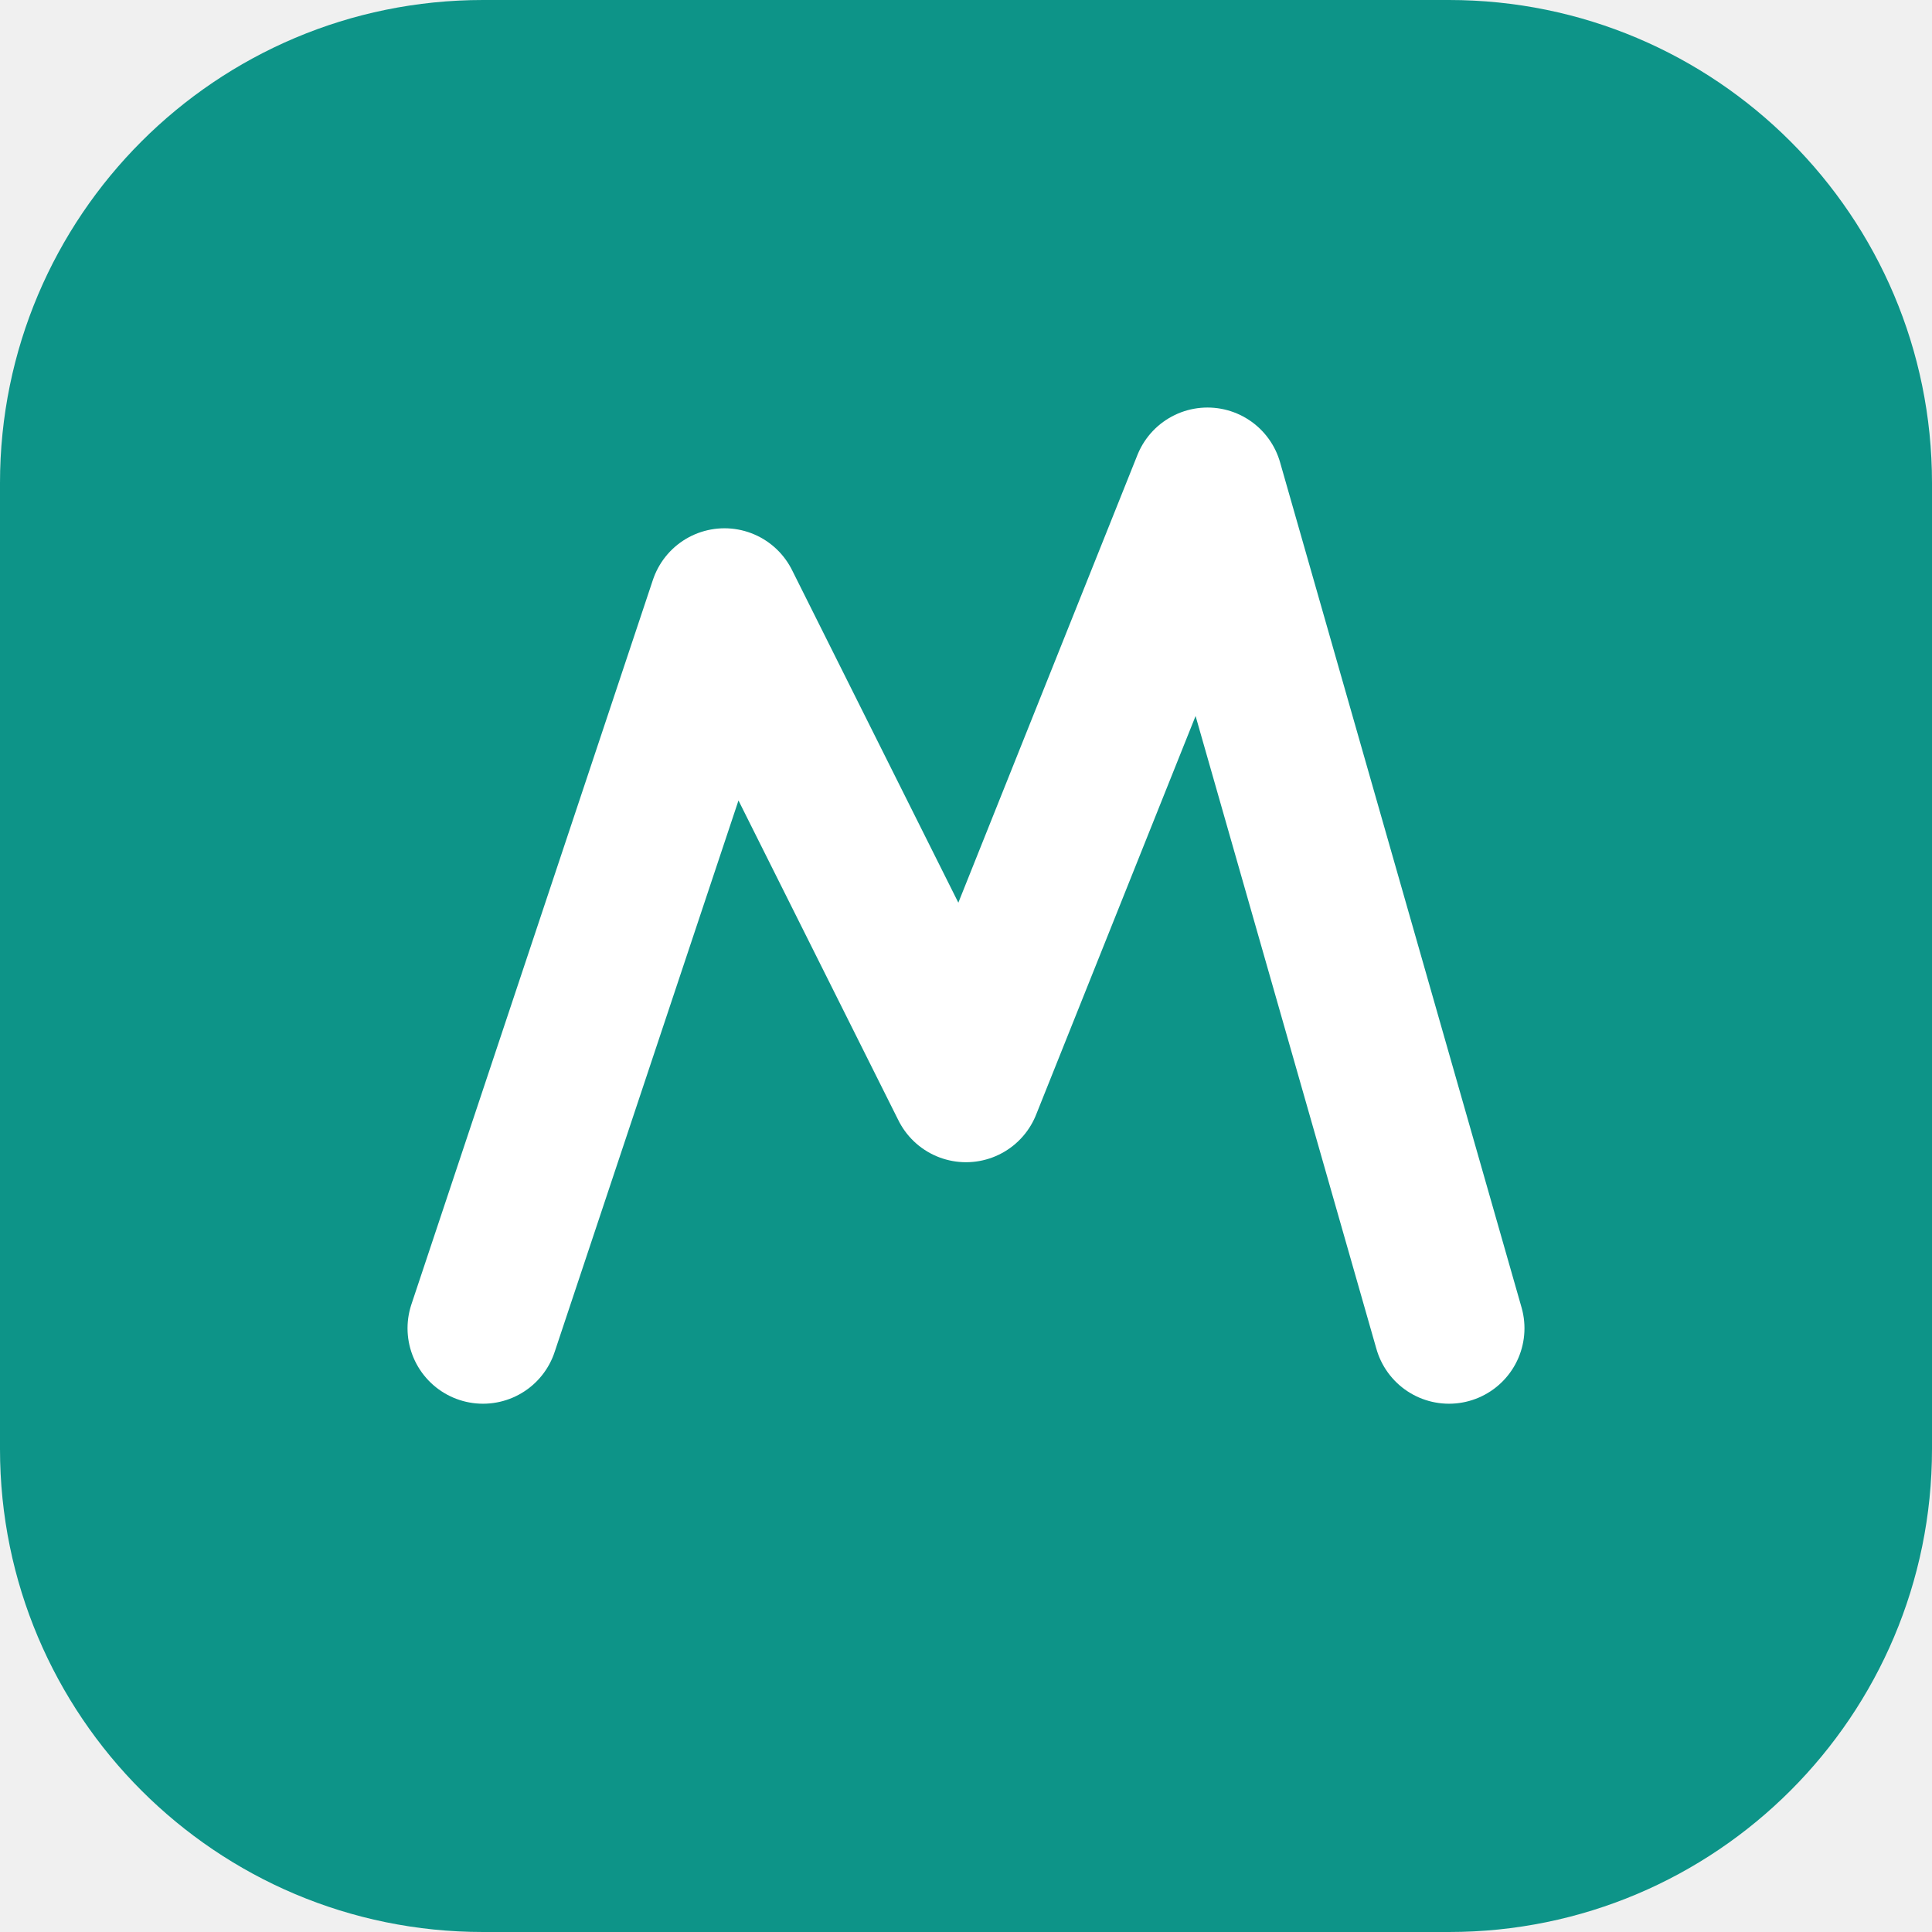
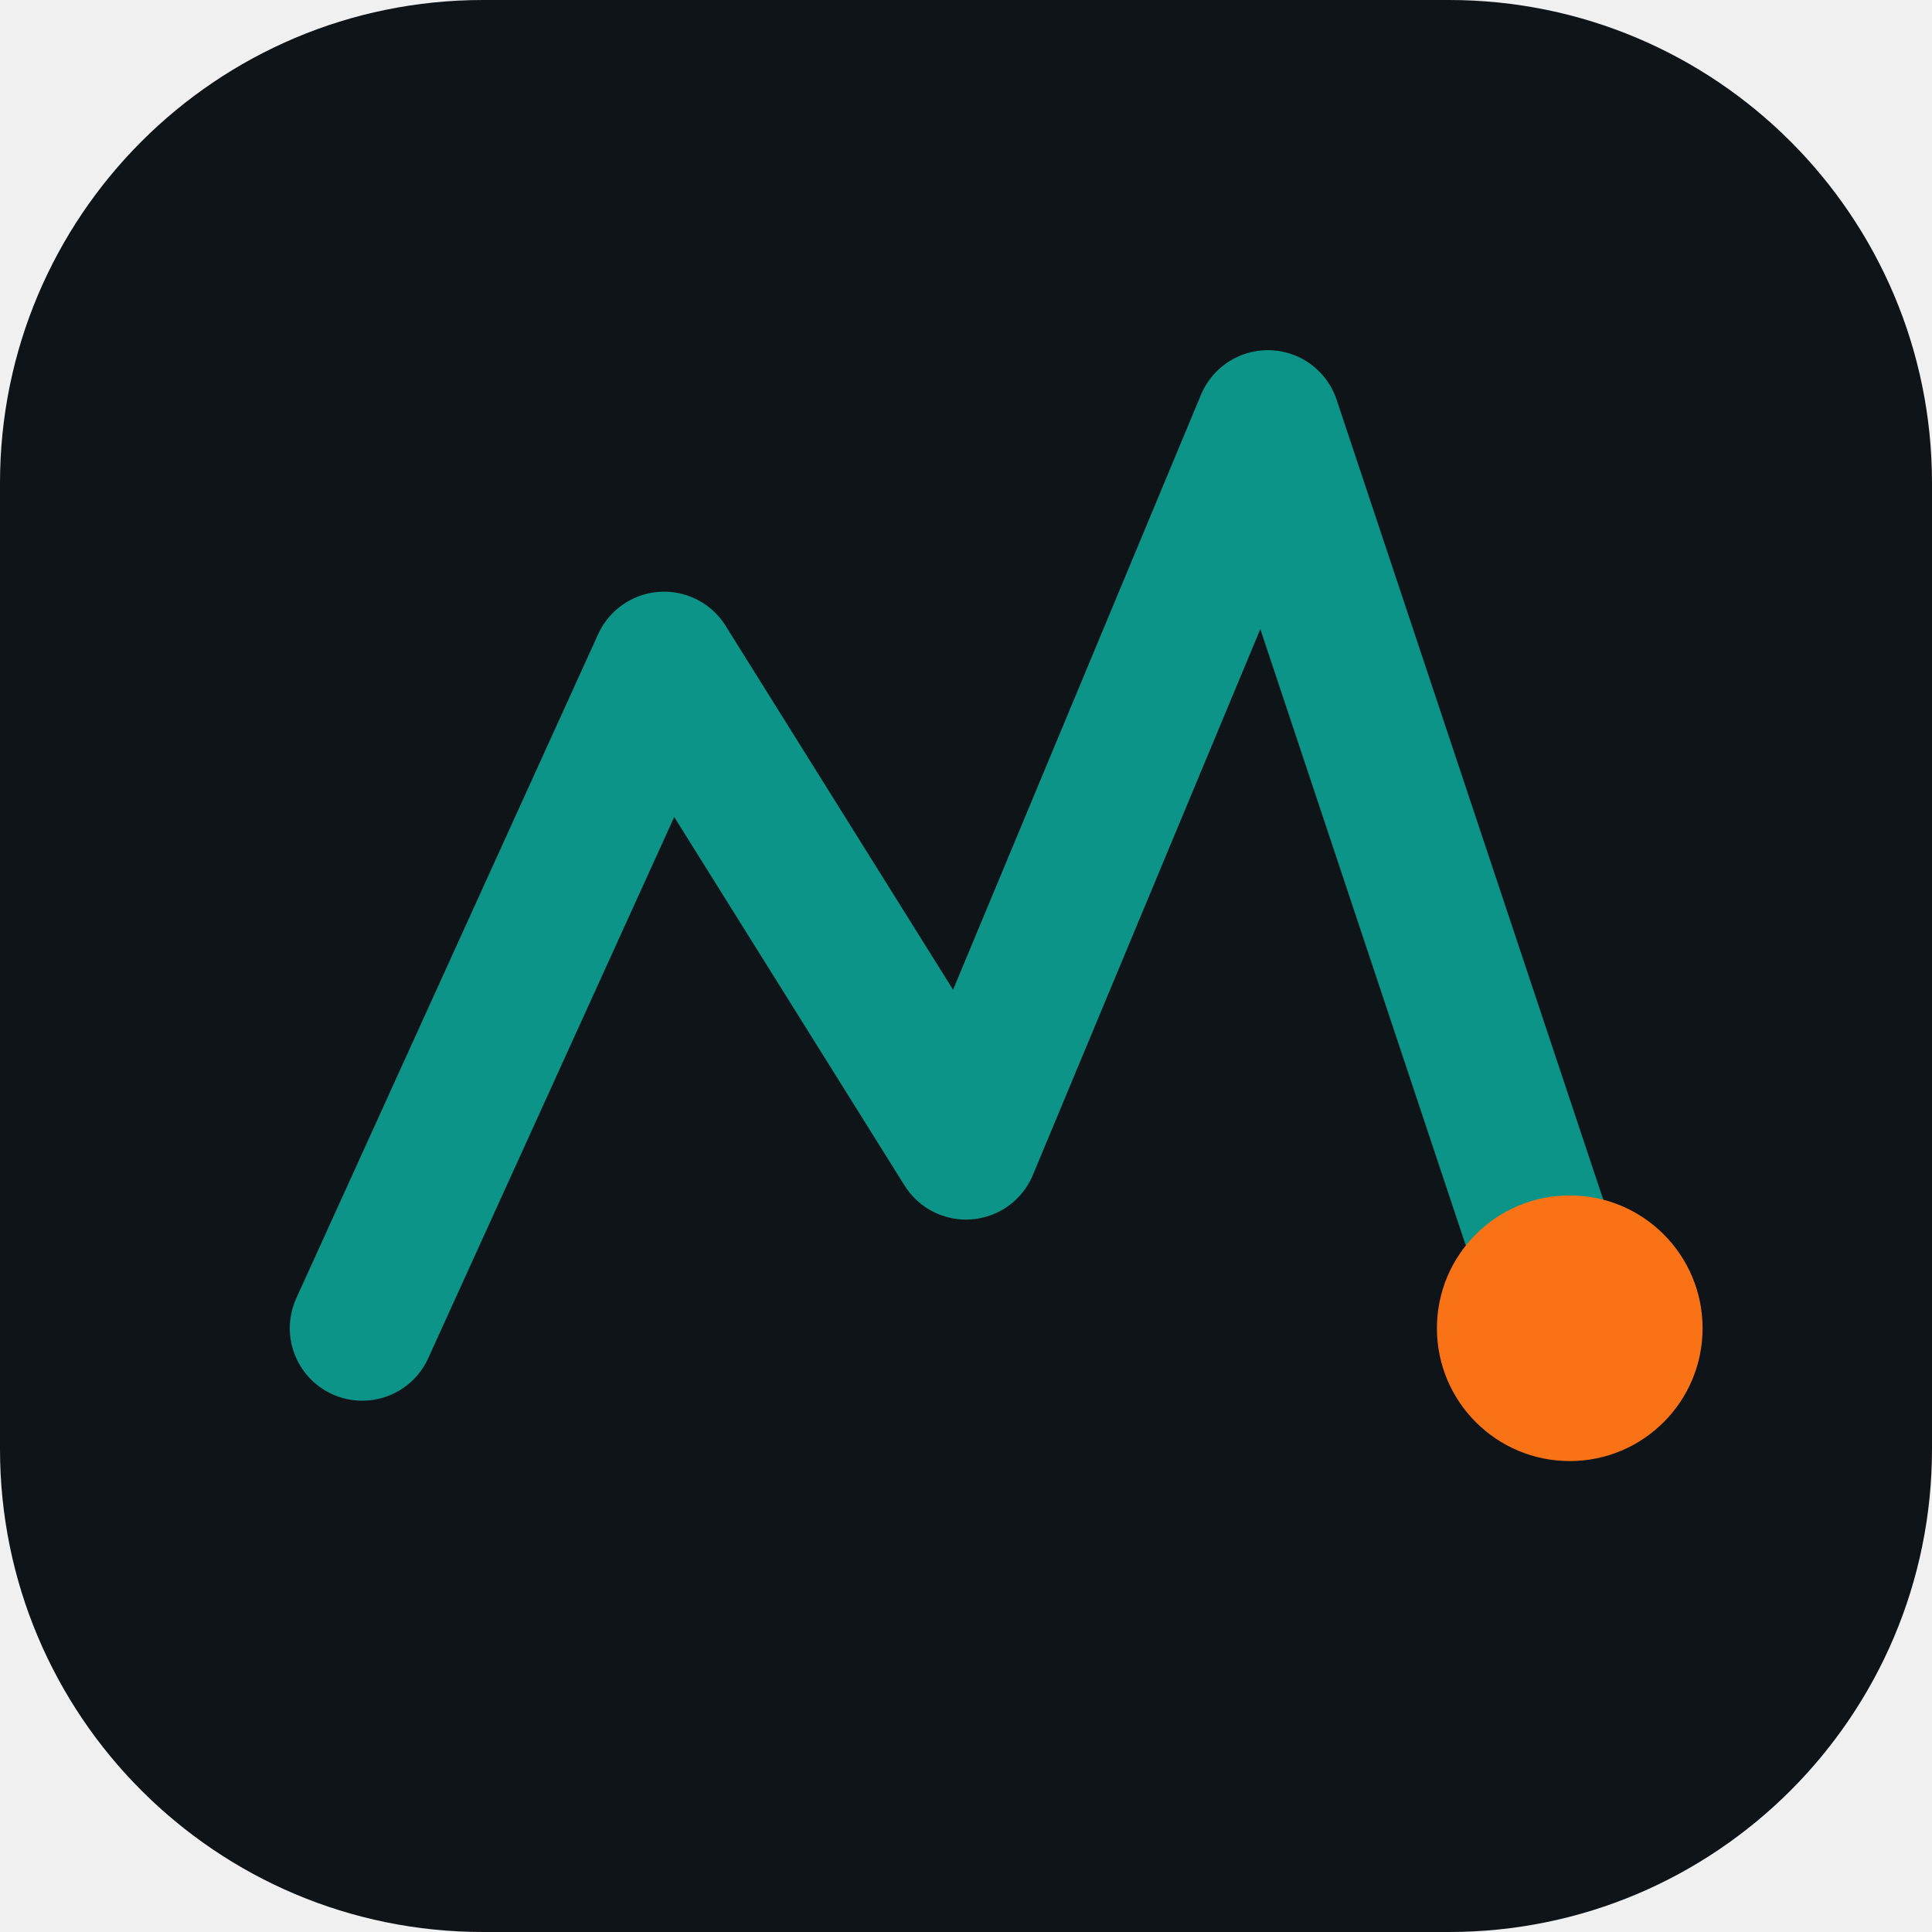
<svg xmlns="http://www.w3.org/2000/svg" viewBox="0 0 32 32" fill="none">
-   <rect width="32" height="32" rx="8" fill="#0d9488" />
-   <path d="M8 22 L12 10 L16 18 L20 8 L24 22" stroke="white" stroke-width="2.5" stroke-linecap="round" stroke-linejoin="round" fill="none" />
+   <rect width="32" height="32" rx="8" fill="#0f1419" />
+   <path d="M6 22 L11 11 L16 19 L21 7 L26 22" stroke="#0d9488" stroke-width="2.4" stroke-linecap="round" stroke-linejoin="round" />
+   <circle cx="26" cy="22" r="2.2" fill="#f97316" />
</svg>
